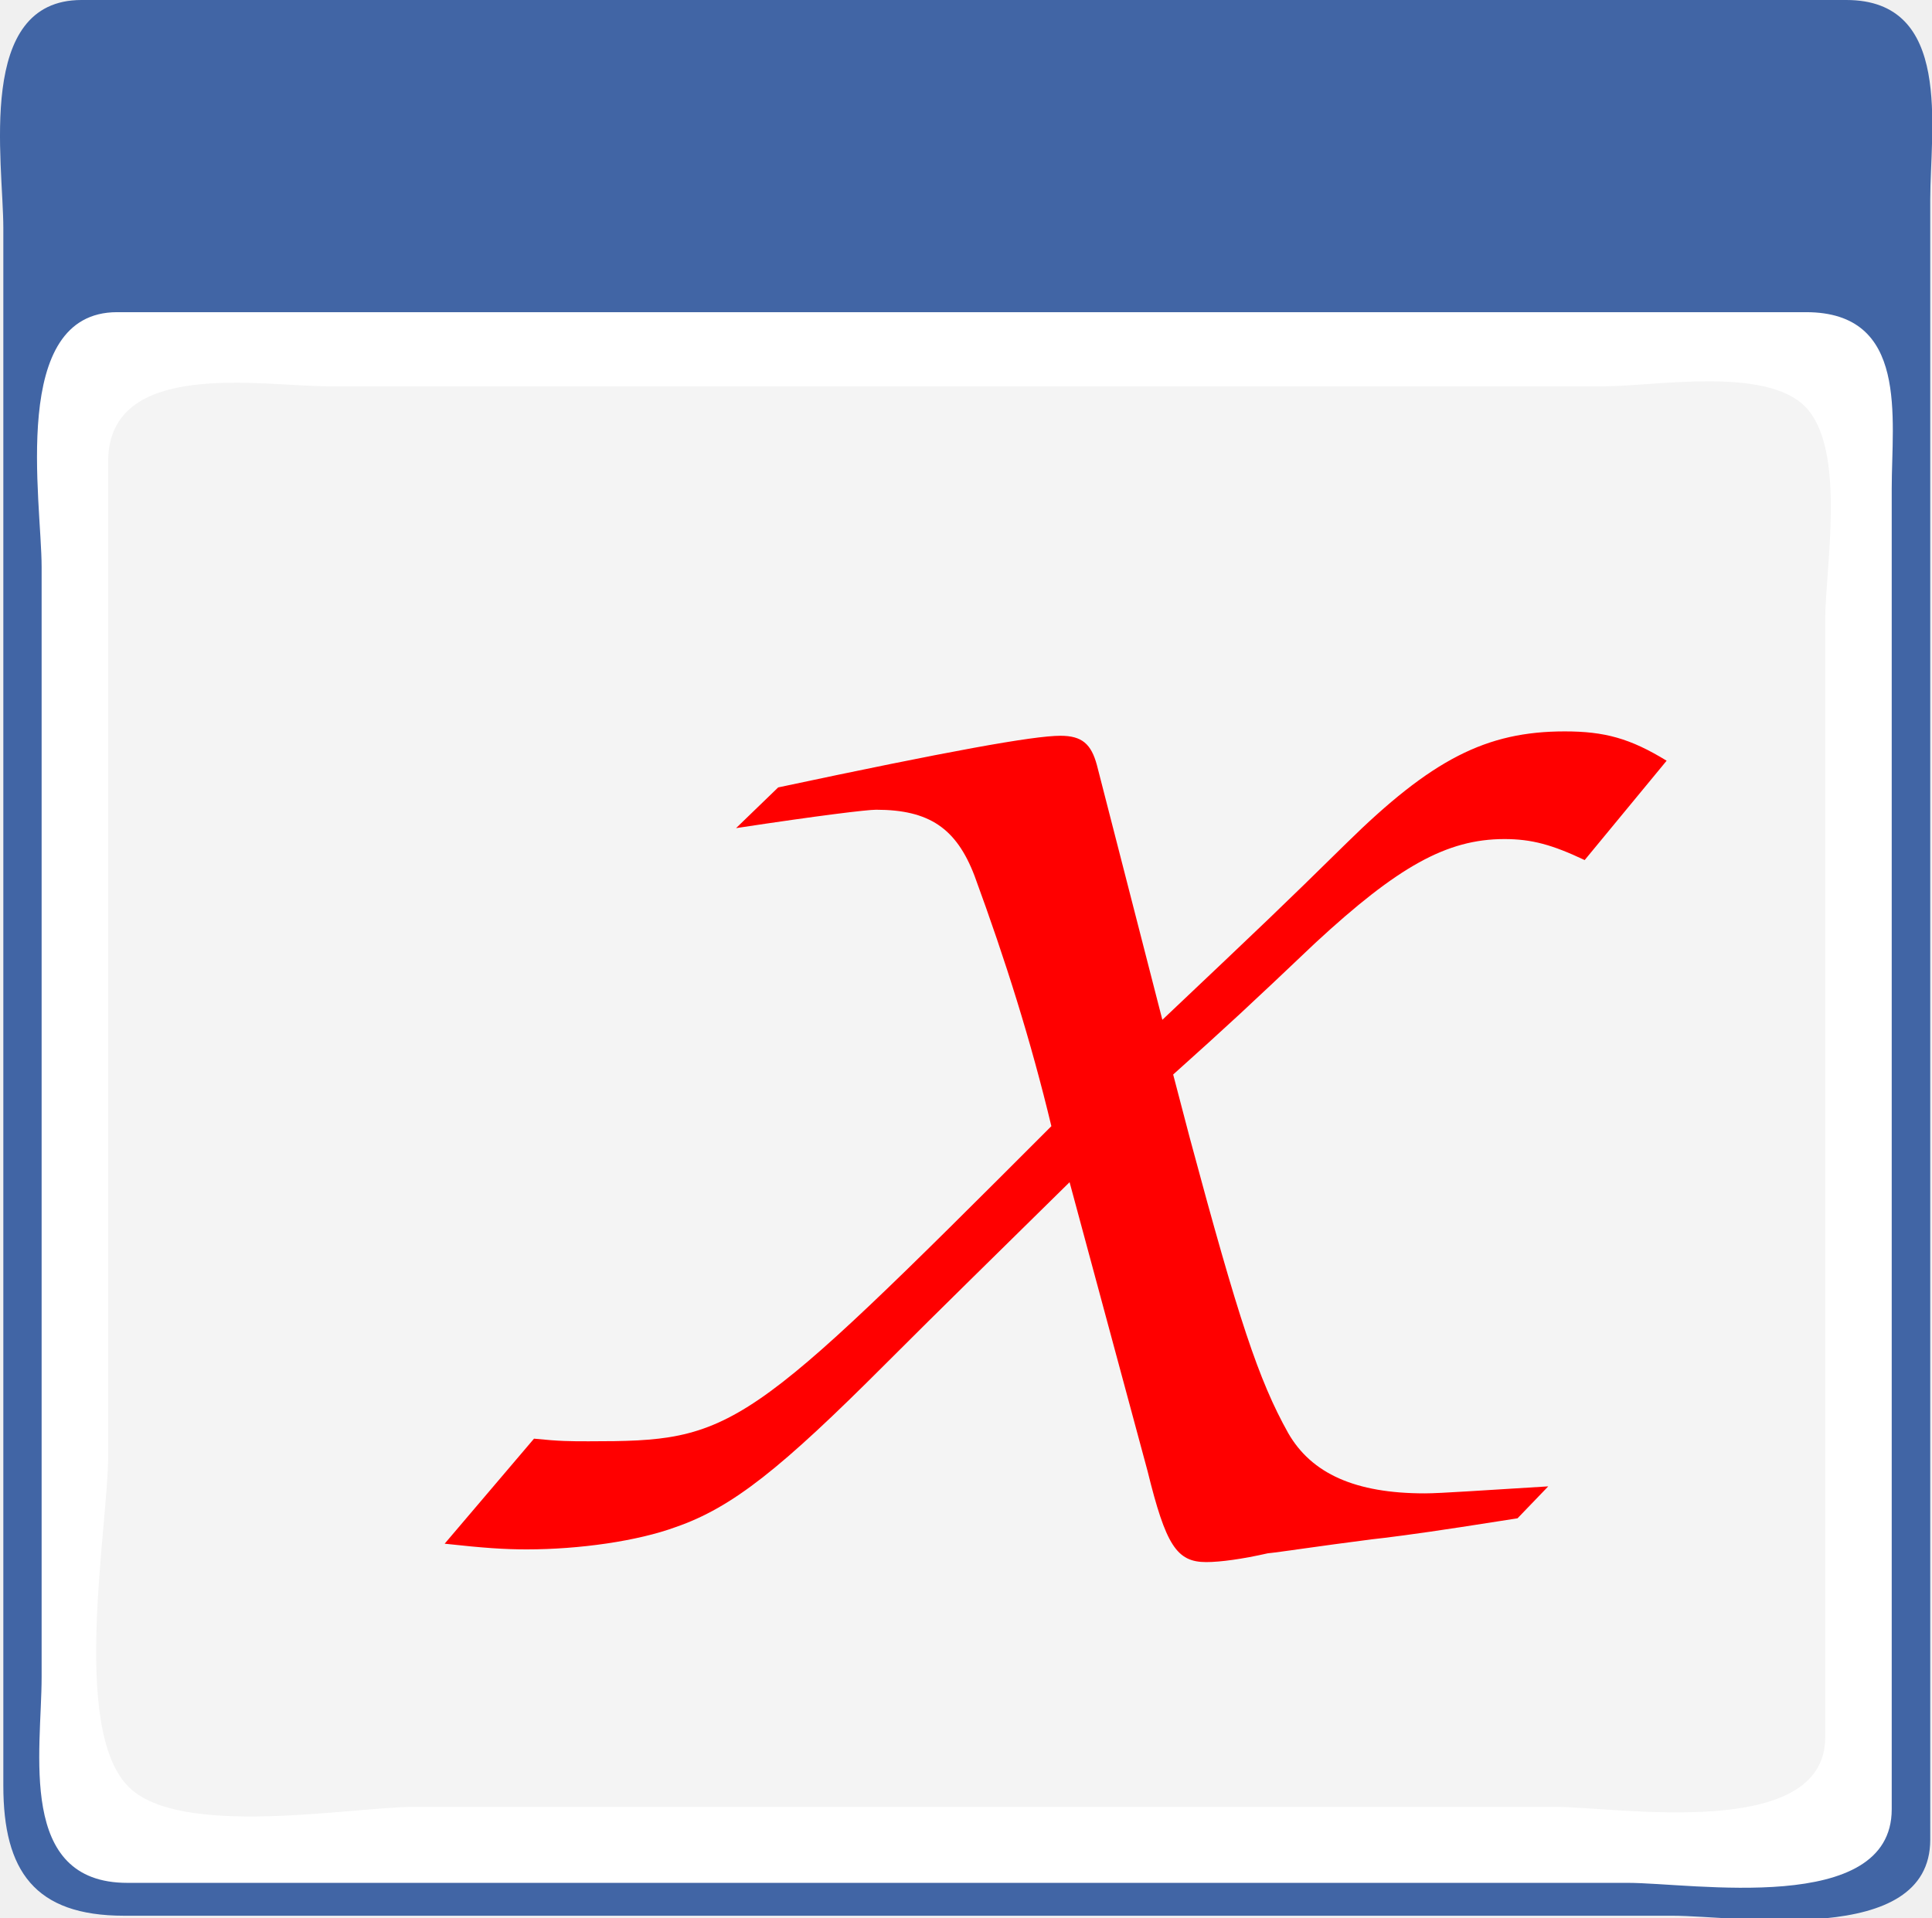
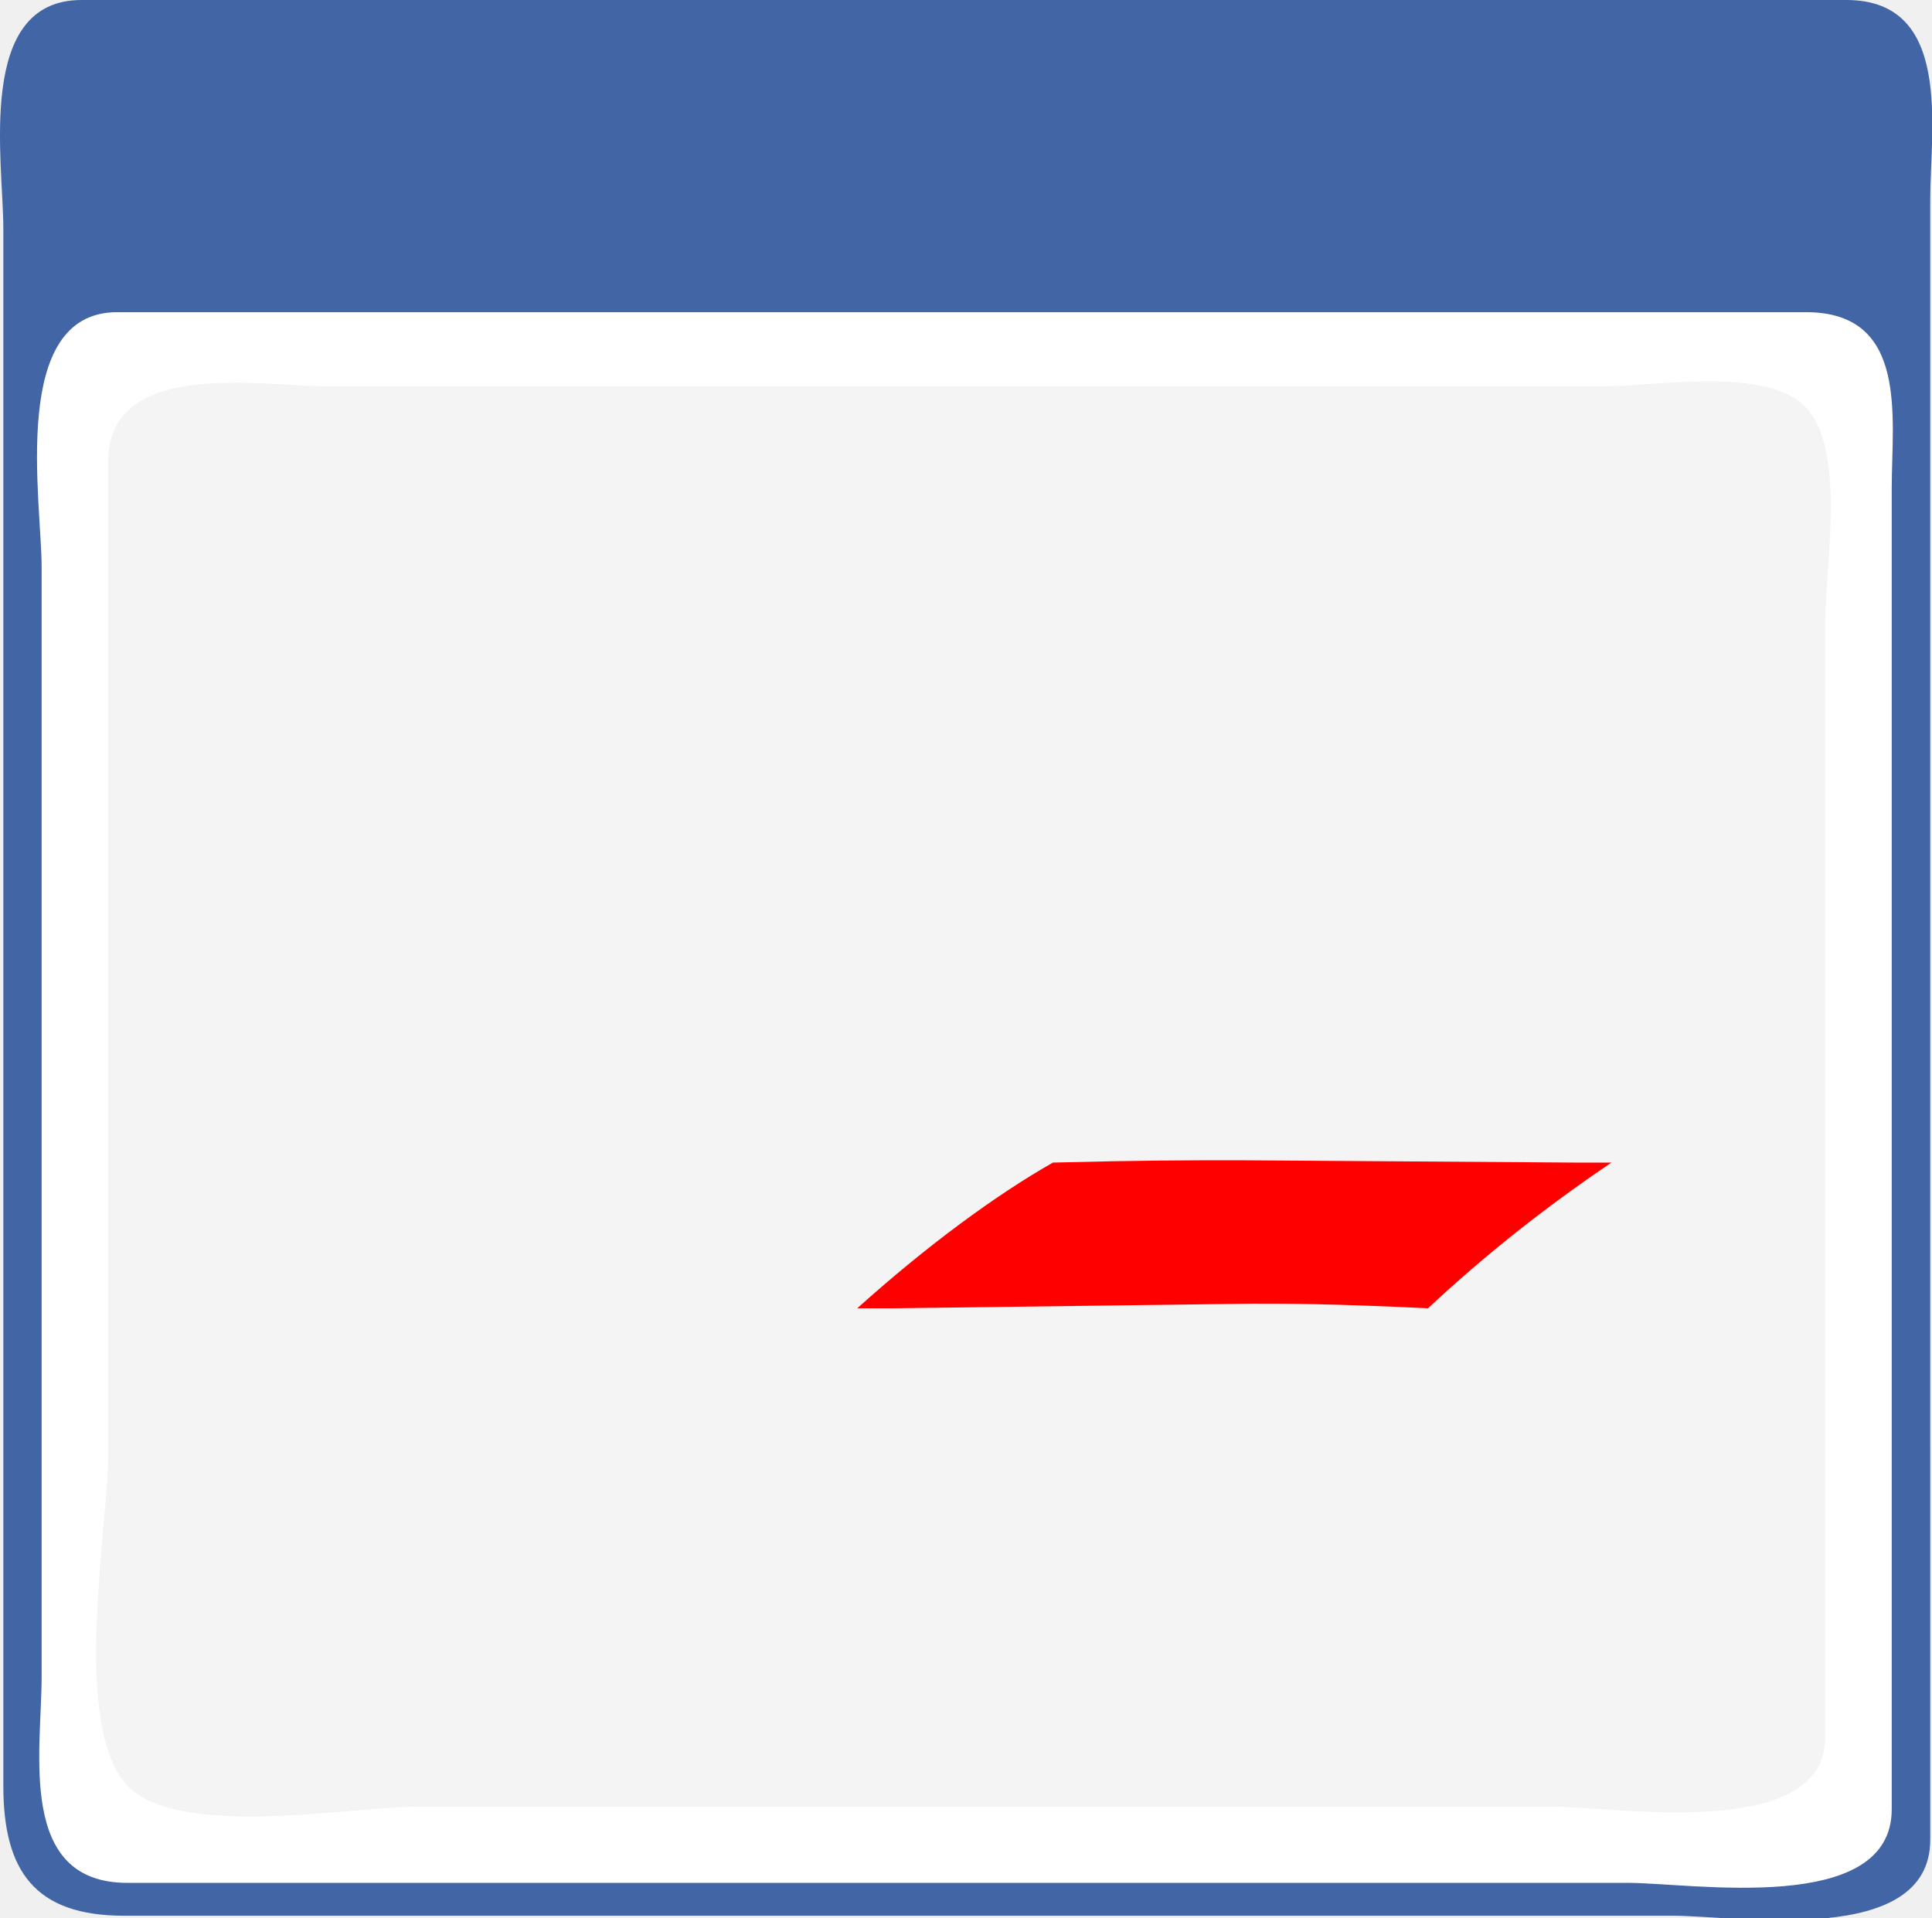
- <svg xmlns="http://www.w3.org/2000/svg" width="138" height="137">
-   <g>
+ <svg xmlns="http://www.w3.org/2000/svg" width="138" height="137" id="svg2" version="1.1">
+   <defs id="defs18" />
+   <g id="g4">
    <g id="g3">
      <path d="m137.875,131.413c0,7.718 -13.723,5.431 -18.417,5.431c-12.643,0 -25.286,0 -37.93,0c-24.224,0 -48.448,0 -72.67,0c-6.382,0 -8.62,-3.204 -8.62,-9.287c0,-10.142 0,-20.279 0,-30.416c0,-26.945 0,-53.885 0,-80.83c0,-4.785 -1.999,-16.311 5.582,-16.311c6.781,0 13.563,0 20.344,0c27.66,0 55.32,0 82.98,0c7.578,0 15.157,0 22.736,0c7.631,0 5.994,9.216 5.994,14.268c0,26.53 0,53.058 0,79.586c0.001,12.519 0.001,25.041 0.001,37.559" id="path5" fill="#4165A5" />
      <path d="m135.123,129.24c0,7.633 -14.27,5.256 -18.844,5.256c-13.041,0 -26.082,0 -39.123,0c-22.688,0 -45.376,0 -68.064,0c-7.888,0 -6.119,-9.401 -6.119,-14.71c0,-12.902 0,-25.804 0,-38.708c0,-13.521 0,-27.046 0,-40.569c0,-4.74 -2.331,-18.21 5.395,-18.21c40.21,0 80.424,0 120.634,0c7.362,0 6.121,7.554 6.121,12.605c0,11.812 0,23.626 0,35.438c0,19.632 0,39.267 0,58.898" id="path7" fill="#FFFFFF" />
      <path d="m130.372,124.102c0,7.438 -14.891,4.966 -19.271,4.966c-13.417,0 -26.835,0 -40.252,0c-13.758,0 -27.515,0 -41.273,0c-4.44,0 -16.747,2.276 -20.418,-1.456c-4.111,-4.179 -1.433,-18.57 -1.433,-23.587c0,-14.448 0,-28.896 0,-43.343c0,-9.237 0,-18.472 0,-27.707c0,-7.41 10.96,-5.382 15.717,-5.382c21.114,0 42.231,0 63.345,0c9.29,0 18.577,0 27.866,0c3.491,0 11.444,-1.431 14.287,1.452c2.979,3.017 1.433,11.547 1.433,15.206c0,10.758 0,21.516 0,32.274c-0.001,15.86 -0.001,31.718 -0.001,47.577" id="path9" fill="#F4F4F4" />
      <linearGradient gradientTransform="matrix(2.1657 10.4264 10.4264 -2.1657 -5508.144 -6816.145)" id="XMLID_2_" x1="-11.326" x2="-11.308" y1="3.697" y2="3.697">
        <stop id="stop12" offset="0" stop-color="#F4F4F4" />
        <stop id="stop14" offset="1" stop-color="#CDCDCD" />
      </linearGradient>
    </g>
-     <text transform="matrix(2.60187, 0, 0, 2.00085, -133.946, -91.6756)" xml:space="preserve" text-anchor="middle" font-family="Cursive" font-size="50" id="svg_1" y="100.933" x="77.689" stroke-width="0" stroke="#bfbfbf" fill="#ff0000">X</text>
+     <text transform="scale(1.327123,0.7535097)" xml:space="preserve" font-size="50" id="svg_1" y="161.978" x="51.631" style="font-size:219.355px;text-anchor:middle;fill:#ff0000;stroke:#bfbfbf;stroke-width:0;font-family:Cursive">-</text>
  </g>
</svg>
